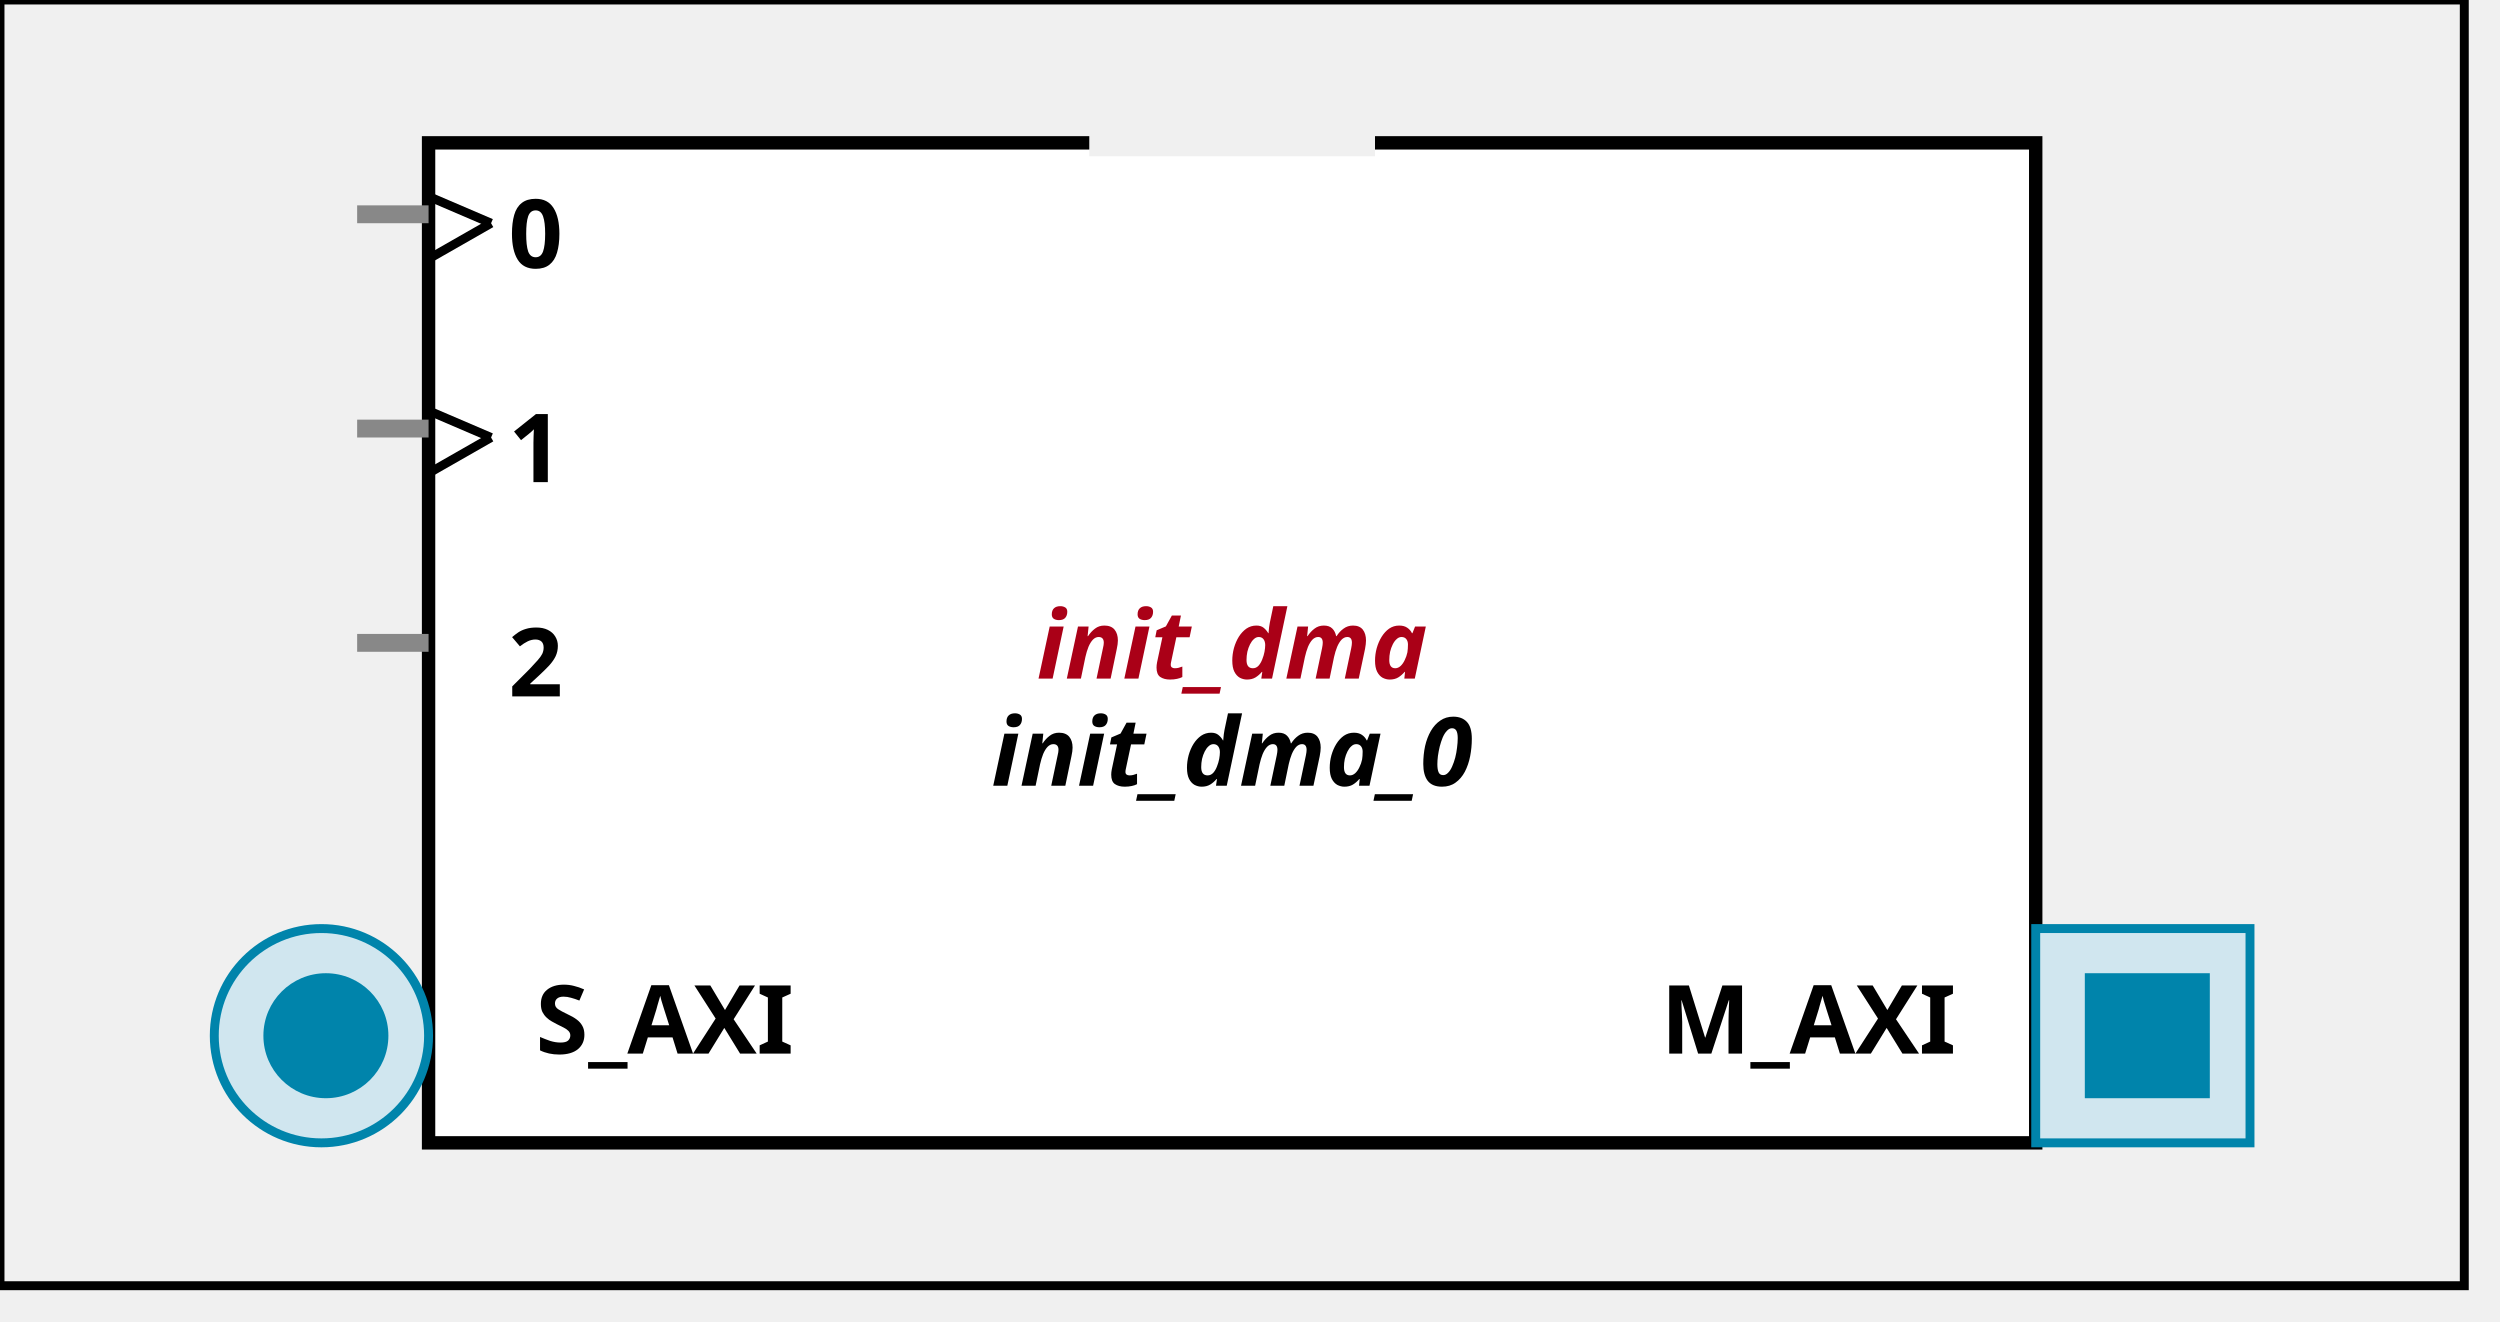
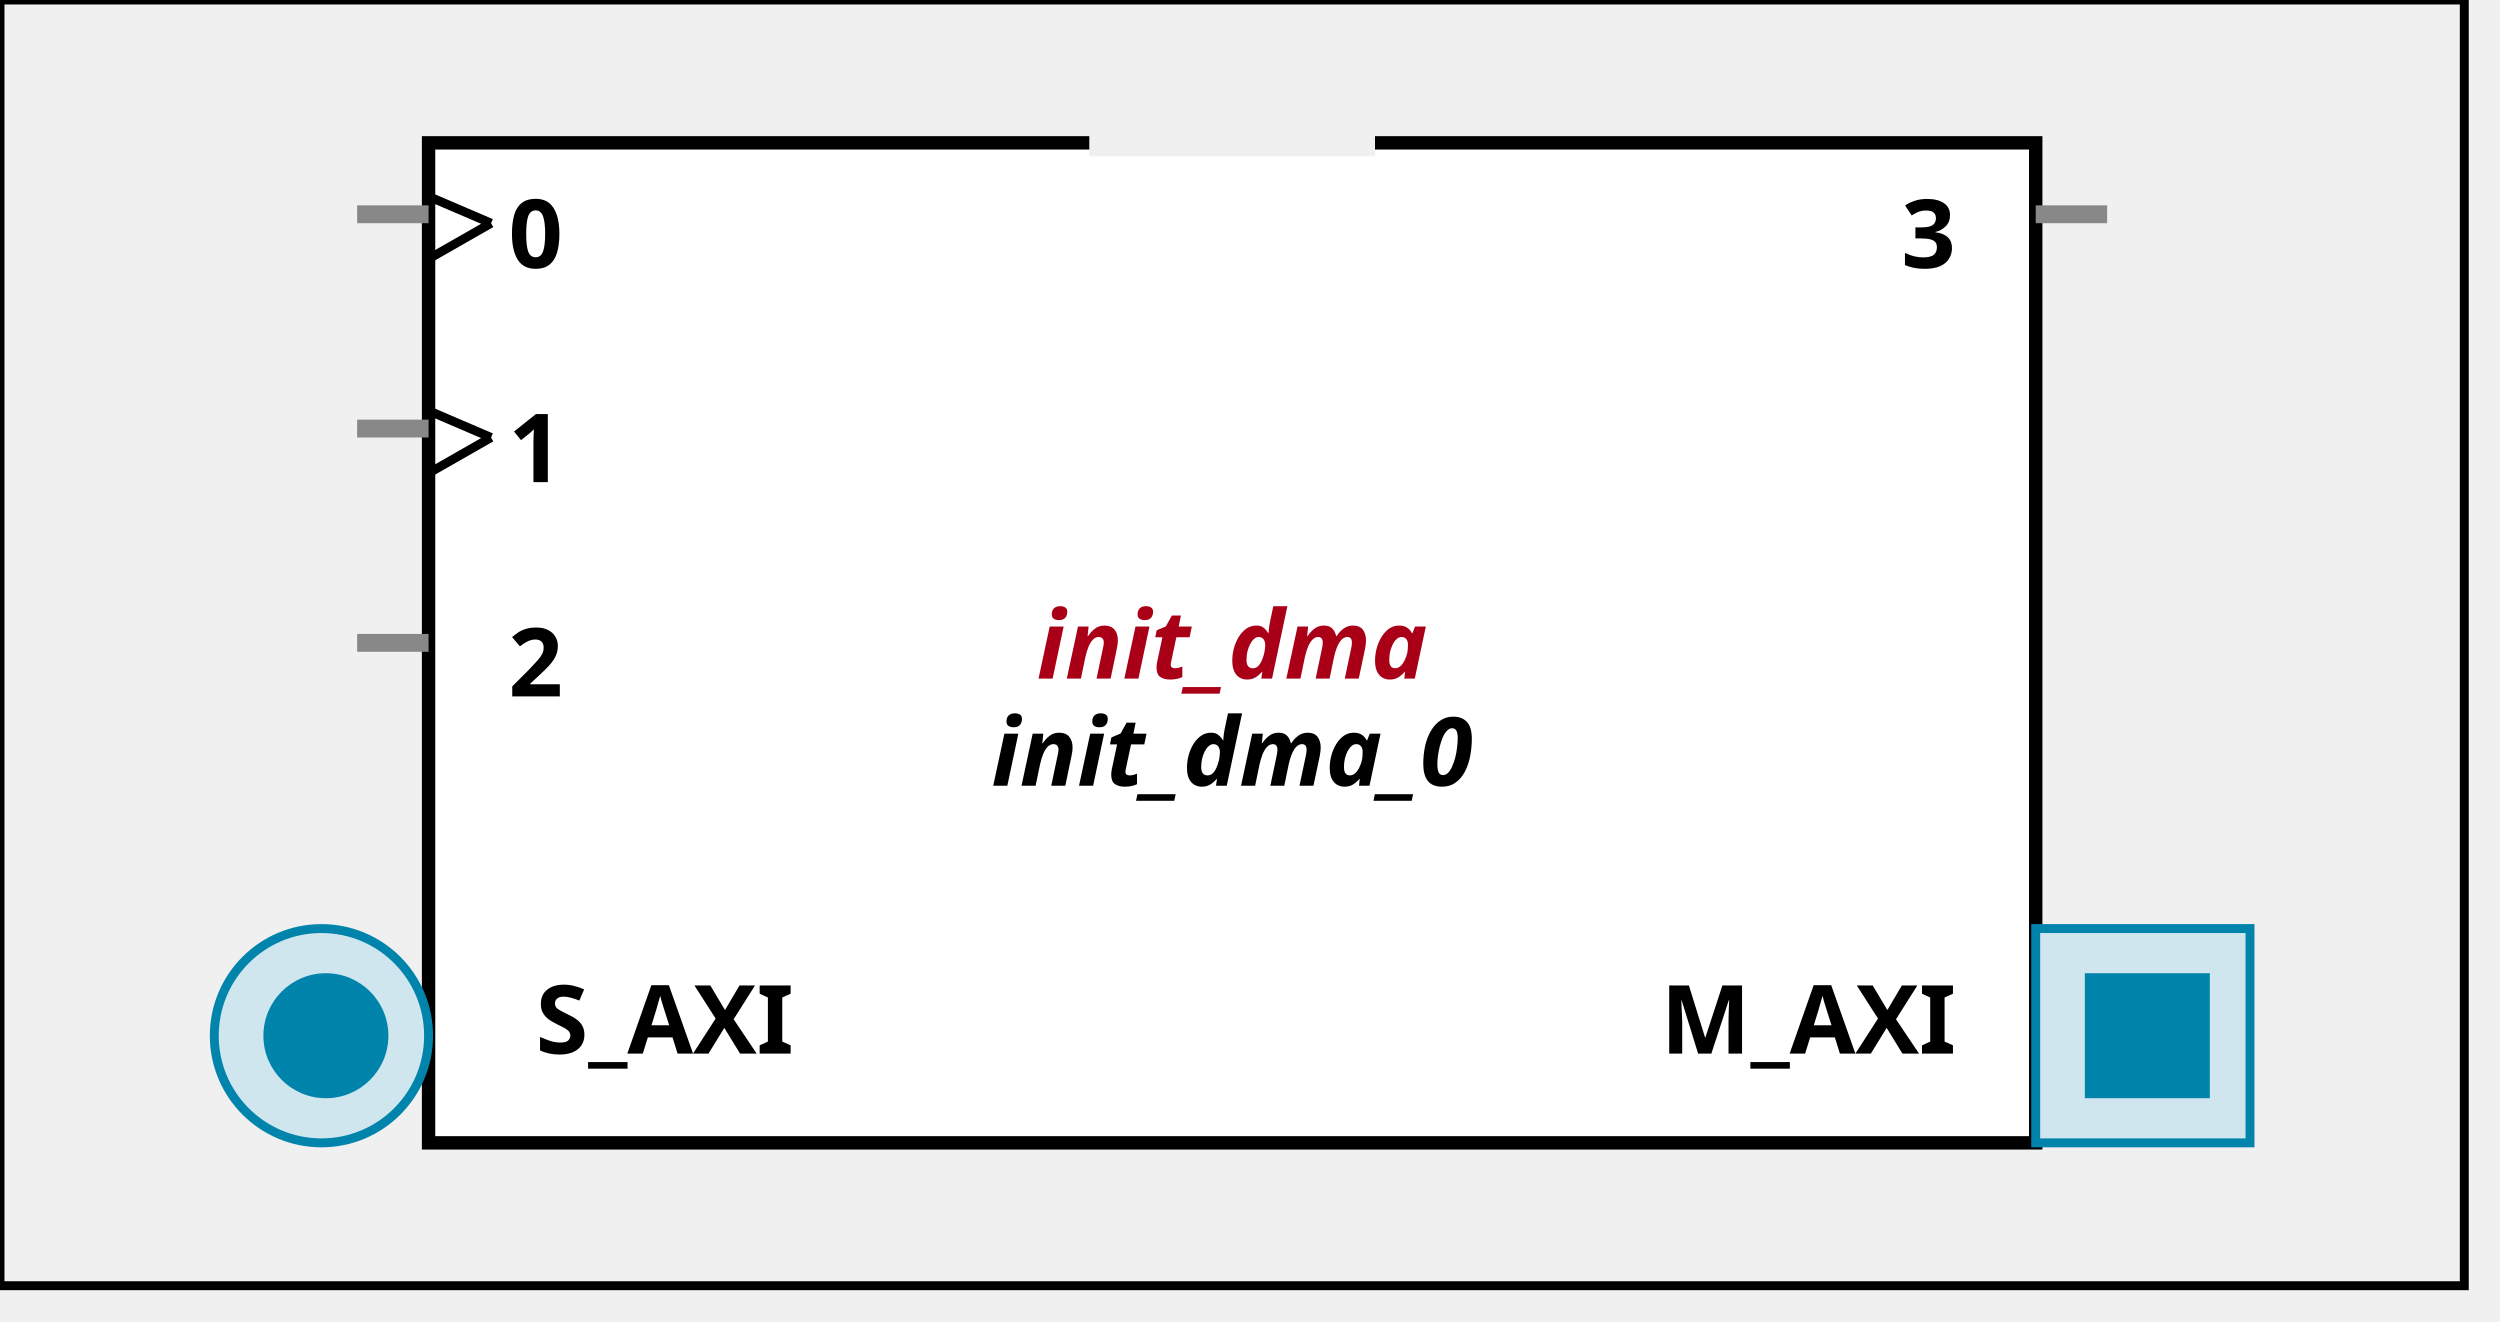
<svg xmlns:xlink="http://www.w3.org/1999/xlink" width="280" height="148">
  <defs>
    <g id="AXI_BifLabel">
      <rect x="0" y="0" rx="3" ry="3" width="32" height="16" style="fill:#0084AB; stroke:black; stroke-width:1" />
    </g>
    <g id="AXI_busconn_SLAVE">
      <circle cx="12" cy="12" r="12" style="fill:#D0E6EF; stroke:#0084AB; stroke-width:1" />
      <circle cx="12.5" cy="12" r="7" style="fill:#0084AB; stroke:none;" />
    </g>
    <g id="AXI_busconn_MASTER">
      <rect x="0" y="0" width="24" height="24" style="fill:#D0E6EF; stroke:#0084AB; stroke-width:1" />
      <rect x="5.5" y="5" width="14" height="14" style="fill:#0084AB; stroke:none;" />
    </g>
    <g id="AXIS_BifLabel">
      <rect x="0" y="0" rx="3" ry="3" width="32" height="16" style="fill:#0084AB; stroke:black; stroke-width:1" />
    </g>
    <g id="AXIS_busconn_TARGET">
      <circle cx="12" cy="12" r="12" style="fill:#D0E6EF; stroke:#0084AB; stroke-width:1" />
      <circle cx="12.5" cy="12" r="7" style="fill:#0084AB; stroke:none;" />
    </g>
    <g id="AXIS_busconn_INITIATOR">
      <rect x="0" y="0" width="24" height="24" style="fill:#D0E6EF; stroke:#0084AB; stroke-width:1" />
      <rect x="5.5" y="5" width="14" height="14" style="fill:#0084AB; stroke:none;" />
    </g>
    <g id="KEY_BifLabel">
      <rect x="0" y="0" rx="3" ry="3" width="32" height="16" style="fill:#444444; stroke:black; stroke-width:1" />
    </g>
    <g id="KEY_busconn_SLAVE">
      <circle cx="12" cy="12" r="12" style="fill:#888888; stroke:#444444; stroke-width:1" />
      <circle cx="12.5" cy="12" r="7" style="fill:#444444; stroke:none;" />
    </g>
    <g id="KEY_busconn_MASTER">
      <rect x="0" y="0" width="24" height="24" style="fill:#888888; stroke:#444444; stroke-width:1" />
      <rect x="5.5" y="5" width="14" height="14" style="fill:#444444; stroke:none;" />
    </g>
    <g id="KEY_busconn_MASTER_SLAVE">
      <circle cx="12" cy="12" r="12" style="fill:#888888; stroke:#444444; stroke-width:1" />
      <circle cx="12.5" cy="12" r="7" style="fill:#444444; stroke:none;" />
      <rect x="0" y="12" width="24" height="12" style="fill:#888888; stroke:#444444; stroke-width:1" />
      <rect x="5.5" y="12" width="14" height="7" style="fill:#444444; stroke:none;" />
    </g>
    <g id="KEY_busconn_TARGET">
      <circle cx="12" cy="12" r="12" style="fill:#888888; stroke:#444444; stroke-width:1" />
      <circle cx="12.5" cy="12" r="7" style="fill:#444444; stroke:none;" />
    </g>
    <g id="KEY_busconn_INITIATOR">
      <rect x="0" y="0" width="24" height="24" style="fill:#888888; stroke:#444444; stroke-width:1" />
      <rect x="5.5" y="5" width="14" height="14" style="fill:#444444; stroke:none;" />
    </g>
    <g id="KEY_busconn_MONITOR">
      <rect x="0" y="0.5" width="24" height="7" style="fill:#444444; stroke:none;" />
      <rect x="0" y="16" width="24" height="7" style="fill:#444444; stroke:none;" />
    </g>
    <g id="KEY_busconn_USER">
      <circle cx="12" cy="12" r="12" style="fill:#888888; stroke:#444444; stroke-width:1" />
      <circle cx="12.5" cy="12" r="7" style="fill:#444444; stroke:none;" />
    </g>
    <g id="KEY_busconn_TRANSPARENT">
      <circle cx="12" cy="12" r="12" style="fill:#FFFFFF; stroke:#444444; stroke-width:1" />
      <circle cx="12.5" cy="12" r="7" style="fill:#FFFFFF; stroke:none;" />
    </g>
    <g id="HCurve" overflow="visible">
      <path d="m 0  0,      a 16 16, 0,0,0, 32,0,     z" style="fill:#F0F0F0;fill-opacity:1;stroke:black;stroke-width:1.5" />
      <line x1="0" y1="0" x2="32" y2="0" style="stroke:#F0F0F0;stroke-width:3" />
    </g>
    <g id="IPD_StandardBody">
      <rect x="0" y="0" width="276" height="144" style="fill:#F0F0F0;fill-opacity: 1.0; stroke:#000000; stroke-width:1" />
      <rect x="48" y="16" width="180" height="112" style="fill:#FFFFFF; fill-opacity: 1.0; stroke:#000000; stroke-width:1.5" />
      <use x="122" y="16" xlink:href="#HCurve" />
    </g>
    <g id="IPD_PORT">
      <rect width="8" height="8" style="fill:#888888;stroke-width:1;stroke:black;" />
    </g>
    <g id="IPD_SPort">
      <line x1="0" y1="0" x2="8" y2="0" style="stroke:#888888;stroke-width:2;stroke-opacity:1" />
    </g>
    <g id="IPD_PortClk">
      <line x1="0" y1="0" x2="7" y2="3" style="stroke:#000000;stroke-width:1;stroke-opacity:1" />
      <line x1="7" y1="3" x2="0" y2="7" style="stroke:#000000;stroke-width:1;stroke-opacity:1" />
    </g>
  </defs>
  <use x="0" y="0" xlink:href="#IPD_StandardBody" />
  <text x="138" y="76" fill="#AA0017" stroke="none" font-size="8pt" font-style="italic" font-weight="bold" text-anchor="middle" font-family="Verdana Arial Helvetica san-serif">init_dma</text>
  <text x="138" y="88" fill="#000000" stroke="none" font-size="8pt" font-style="italic" font-weight="bold" text-anchor="middle" font-family="Courier Arial Helvetica san-serif">init_dma_0</text>
  <use x="40" y="24" xlink:href="#IPD_SPort" />
  <use x="48" y="22" xlink:href="#IPD_PortClk" />
  <text x="60" y="30" fill="#000000" stroke="none" font-size="8pt" font-style="normal" font-weight="bold" text-anchor="middle" font-family="Verdana Arial Helvetica san-serif">0</text>
  <use x="40" y="48" xlink:href="#IPD_SPort" />
  <use x="48" y="46" xlink:href="#IPD_PortClk" />
  <text x="60" y="54" fill="#000000" stroke="none" font-size="8pt" font-style="normal" font-weight="bold" text-anchor="middle" font-family="Verdana Arial Helvetica san-serif">1</text>
  <use x="40" y="72" xlink:href="#IPD_SPort" />
  <text x="60" y="78" fill="#000000" stroke="none" font-size="8pt" font-style="normal" font-weight="bold" text-anchor="middle" font-family="Verdana Arial Helvetica san-serif">2</text>
+   <use x="228" y="24" xlink:href="#IPD_SPort" />
+   <text x="216" y="30" fill="#000000" stroke="none" font-size="8pt" font-style="normal" font-weight="bold" text-anchor="middle" font-family="Verdana Arial Helvetica san-serif">3</text>
  <use x="24" y="104" xlink:href="#AXI_busconn_SLAVE" />
  <text x="60" y="118" fill="#000000" stroke="none" font-size="8pt" font-style="normal" font-weight="bold" font-family="Verdana Arial Helvetica san-serif">S_AXI</text>
  <use x="228" y="104" xlink:href="#AXI_busconn_MASTER" />
  <text x="186" y="118" fill="#000000" stroke="none" font-size="8pt" font-style="normal" font-weight="bold" font-family="Verdana Arial Helvetica san-serif">M_AXI</text>
</svg>
